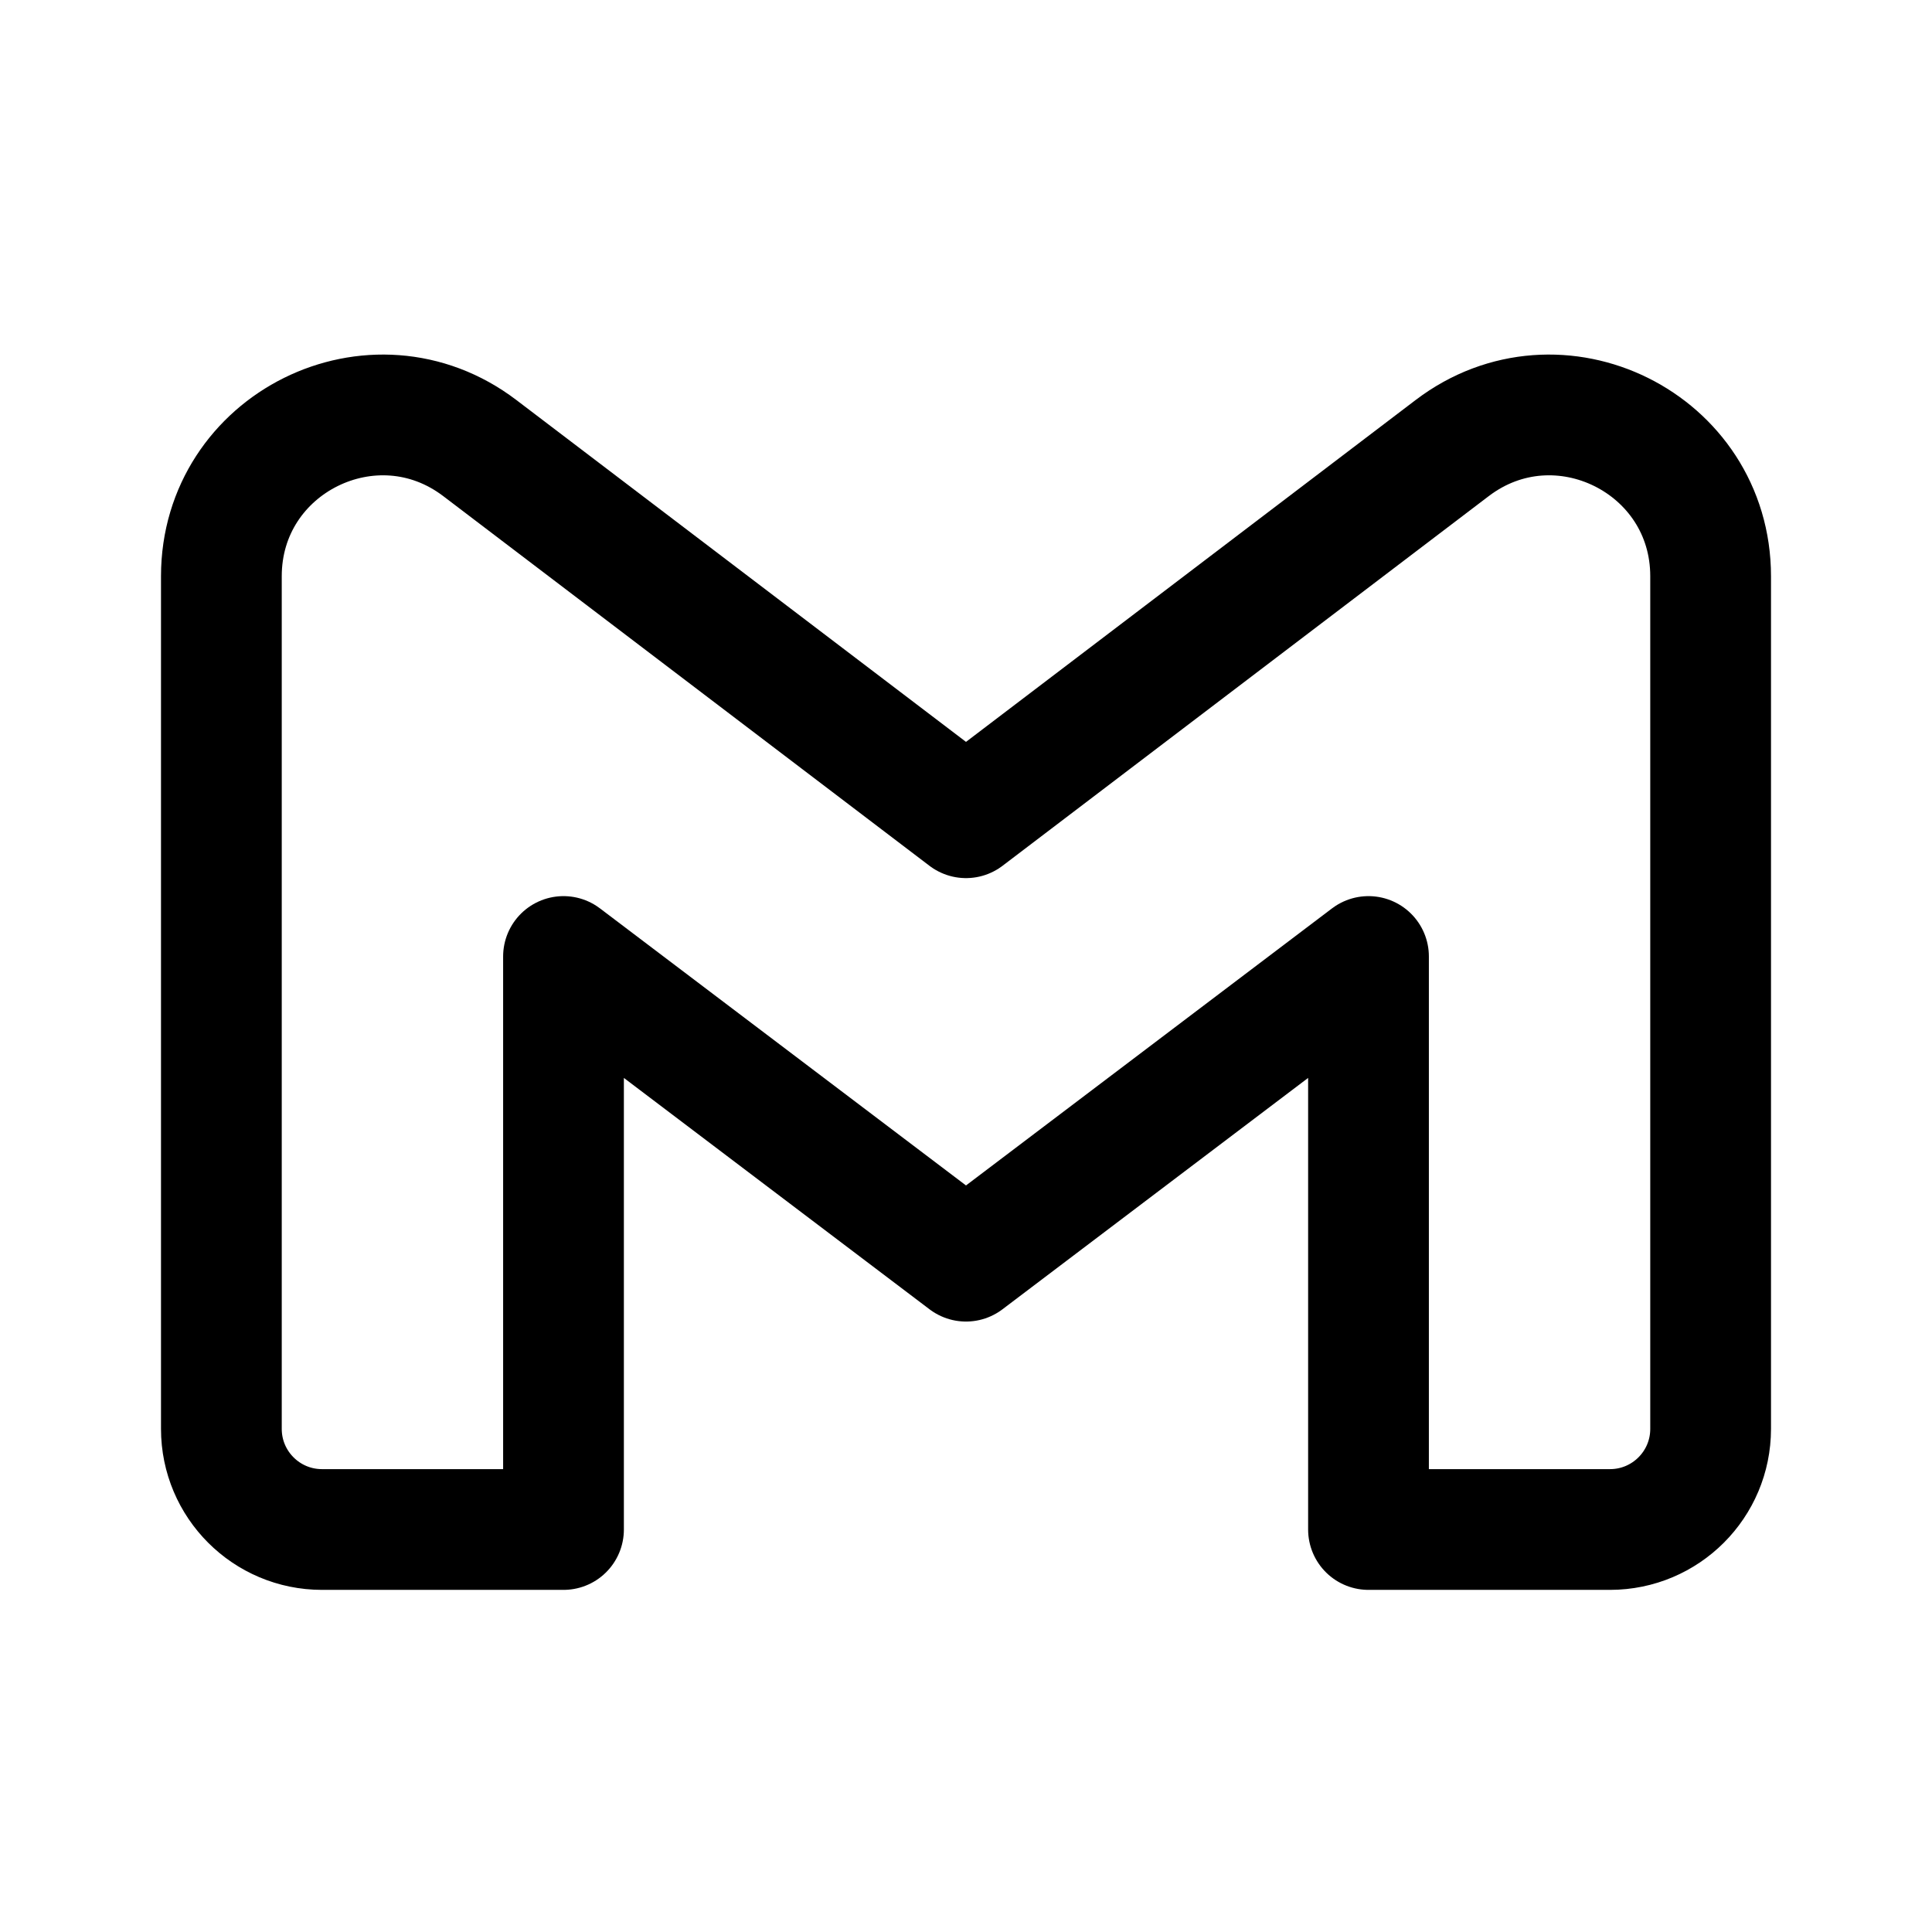
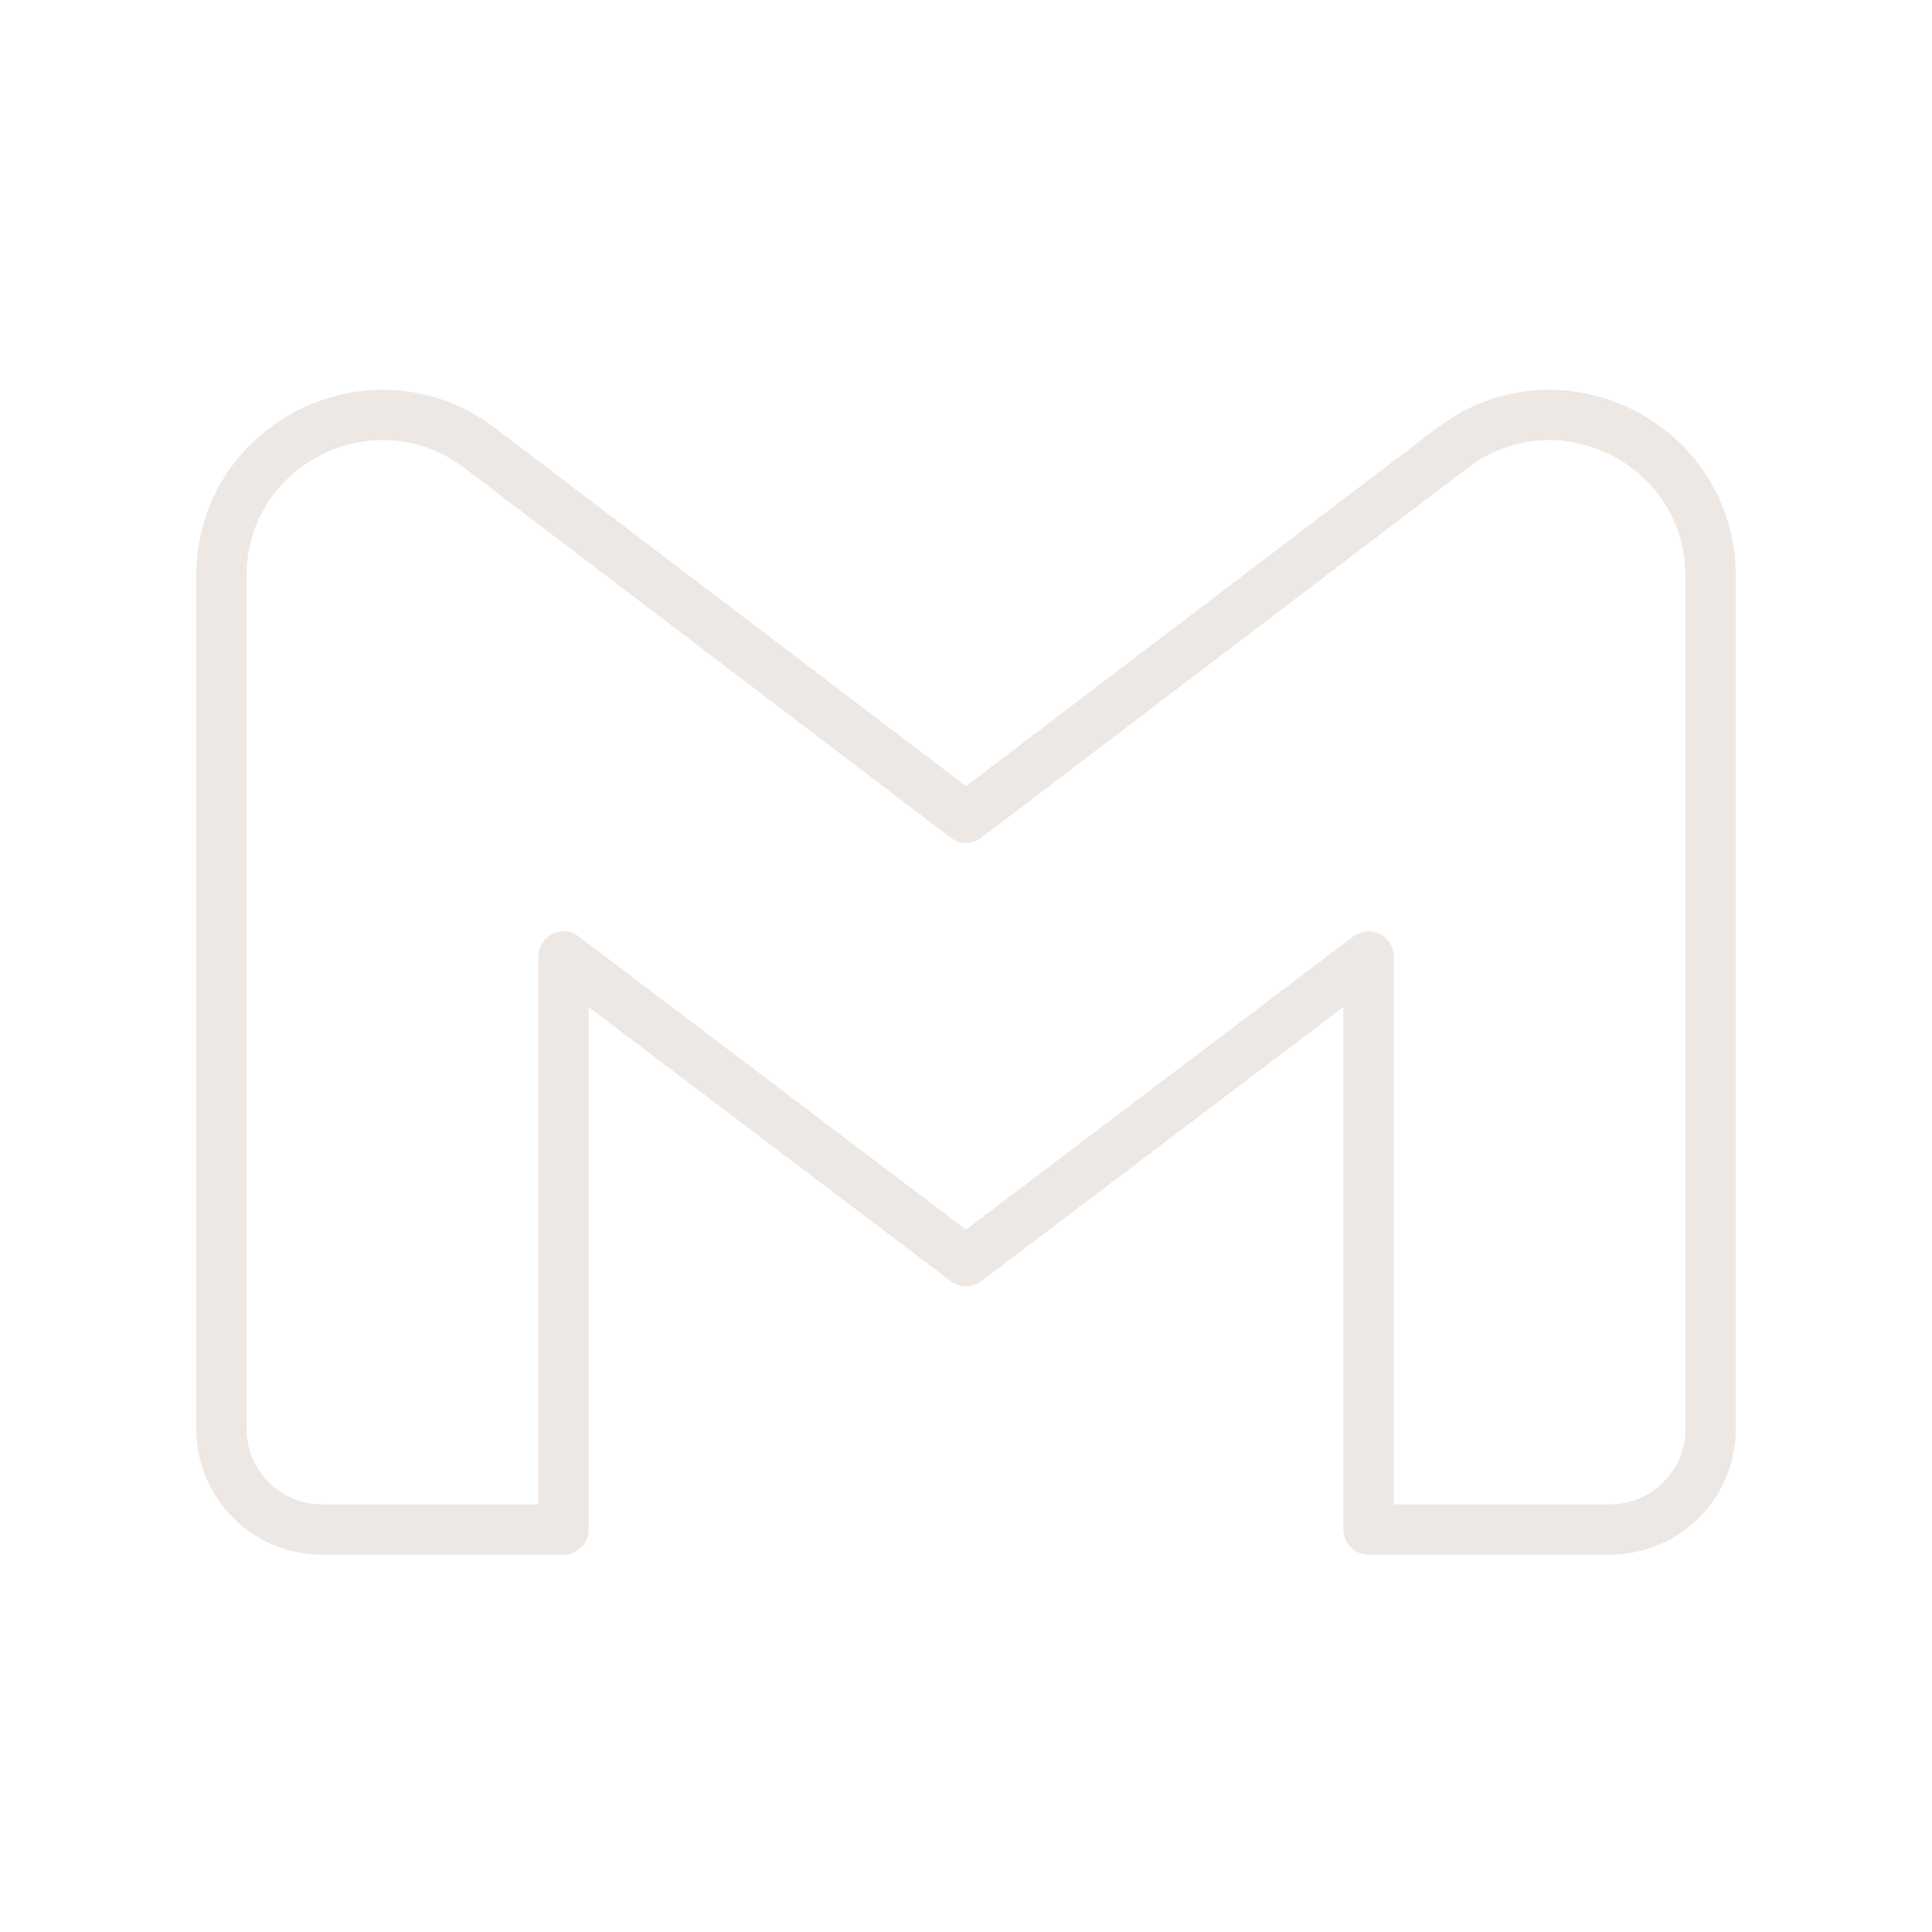
<svg xmlns="http://www.w3.org/2000/svg" width="800px" height="800px" viewBox="0 0 192 192" fill="none">
-   <path stroke="#000000" stroke-linejoin="round" stroke-width="12" d="M22 57.265V142c0 5.523 4.477 10 10 10h24V95.056l40 30.278 40-30.278V152h24c5.523 0 10-4.477 10-10V57.265c0-13.233-15.15-20.746-25.684-12.736L96 81.265 47.684 44.53C37.15 36.519 22 44.032 22 57.265Z" />
+   <path stroke="#ede8e4" stroke-linejoin="round" stroke-width="5" d="M22 57.265V142c0 5.523 4.477 10 10 10h24V95.056l40 30.278 40-30.278V152h24c5.523 0 10-4.477 10-10V57.265c0-13.233-15.15-20.746-25.684-12.736L96 81.265 47.684 44.53C37.15 36.519 22 44.032 22 57.265Z" />
</svg>
